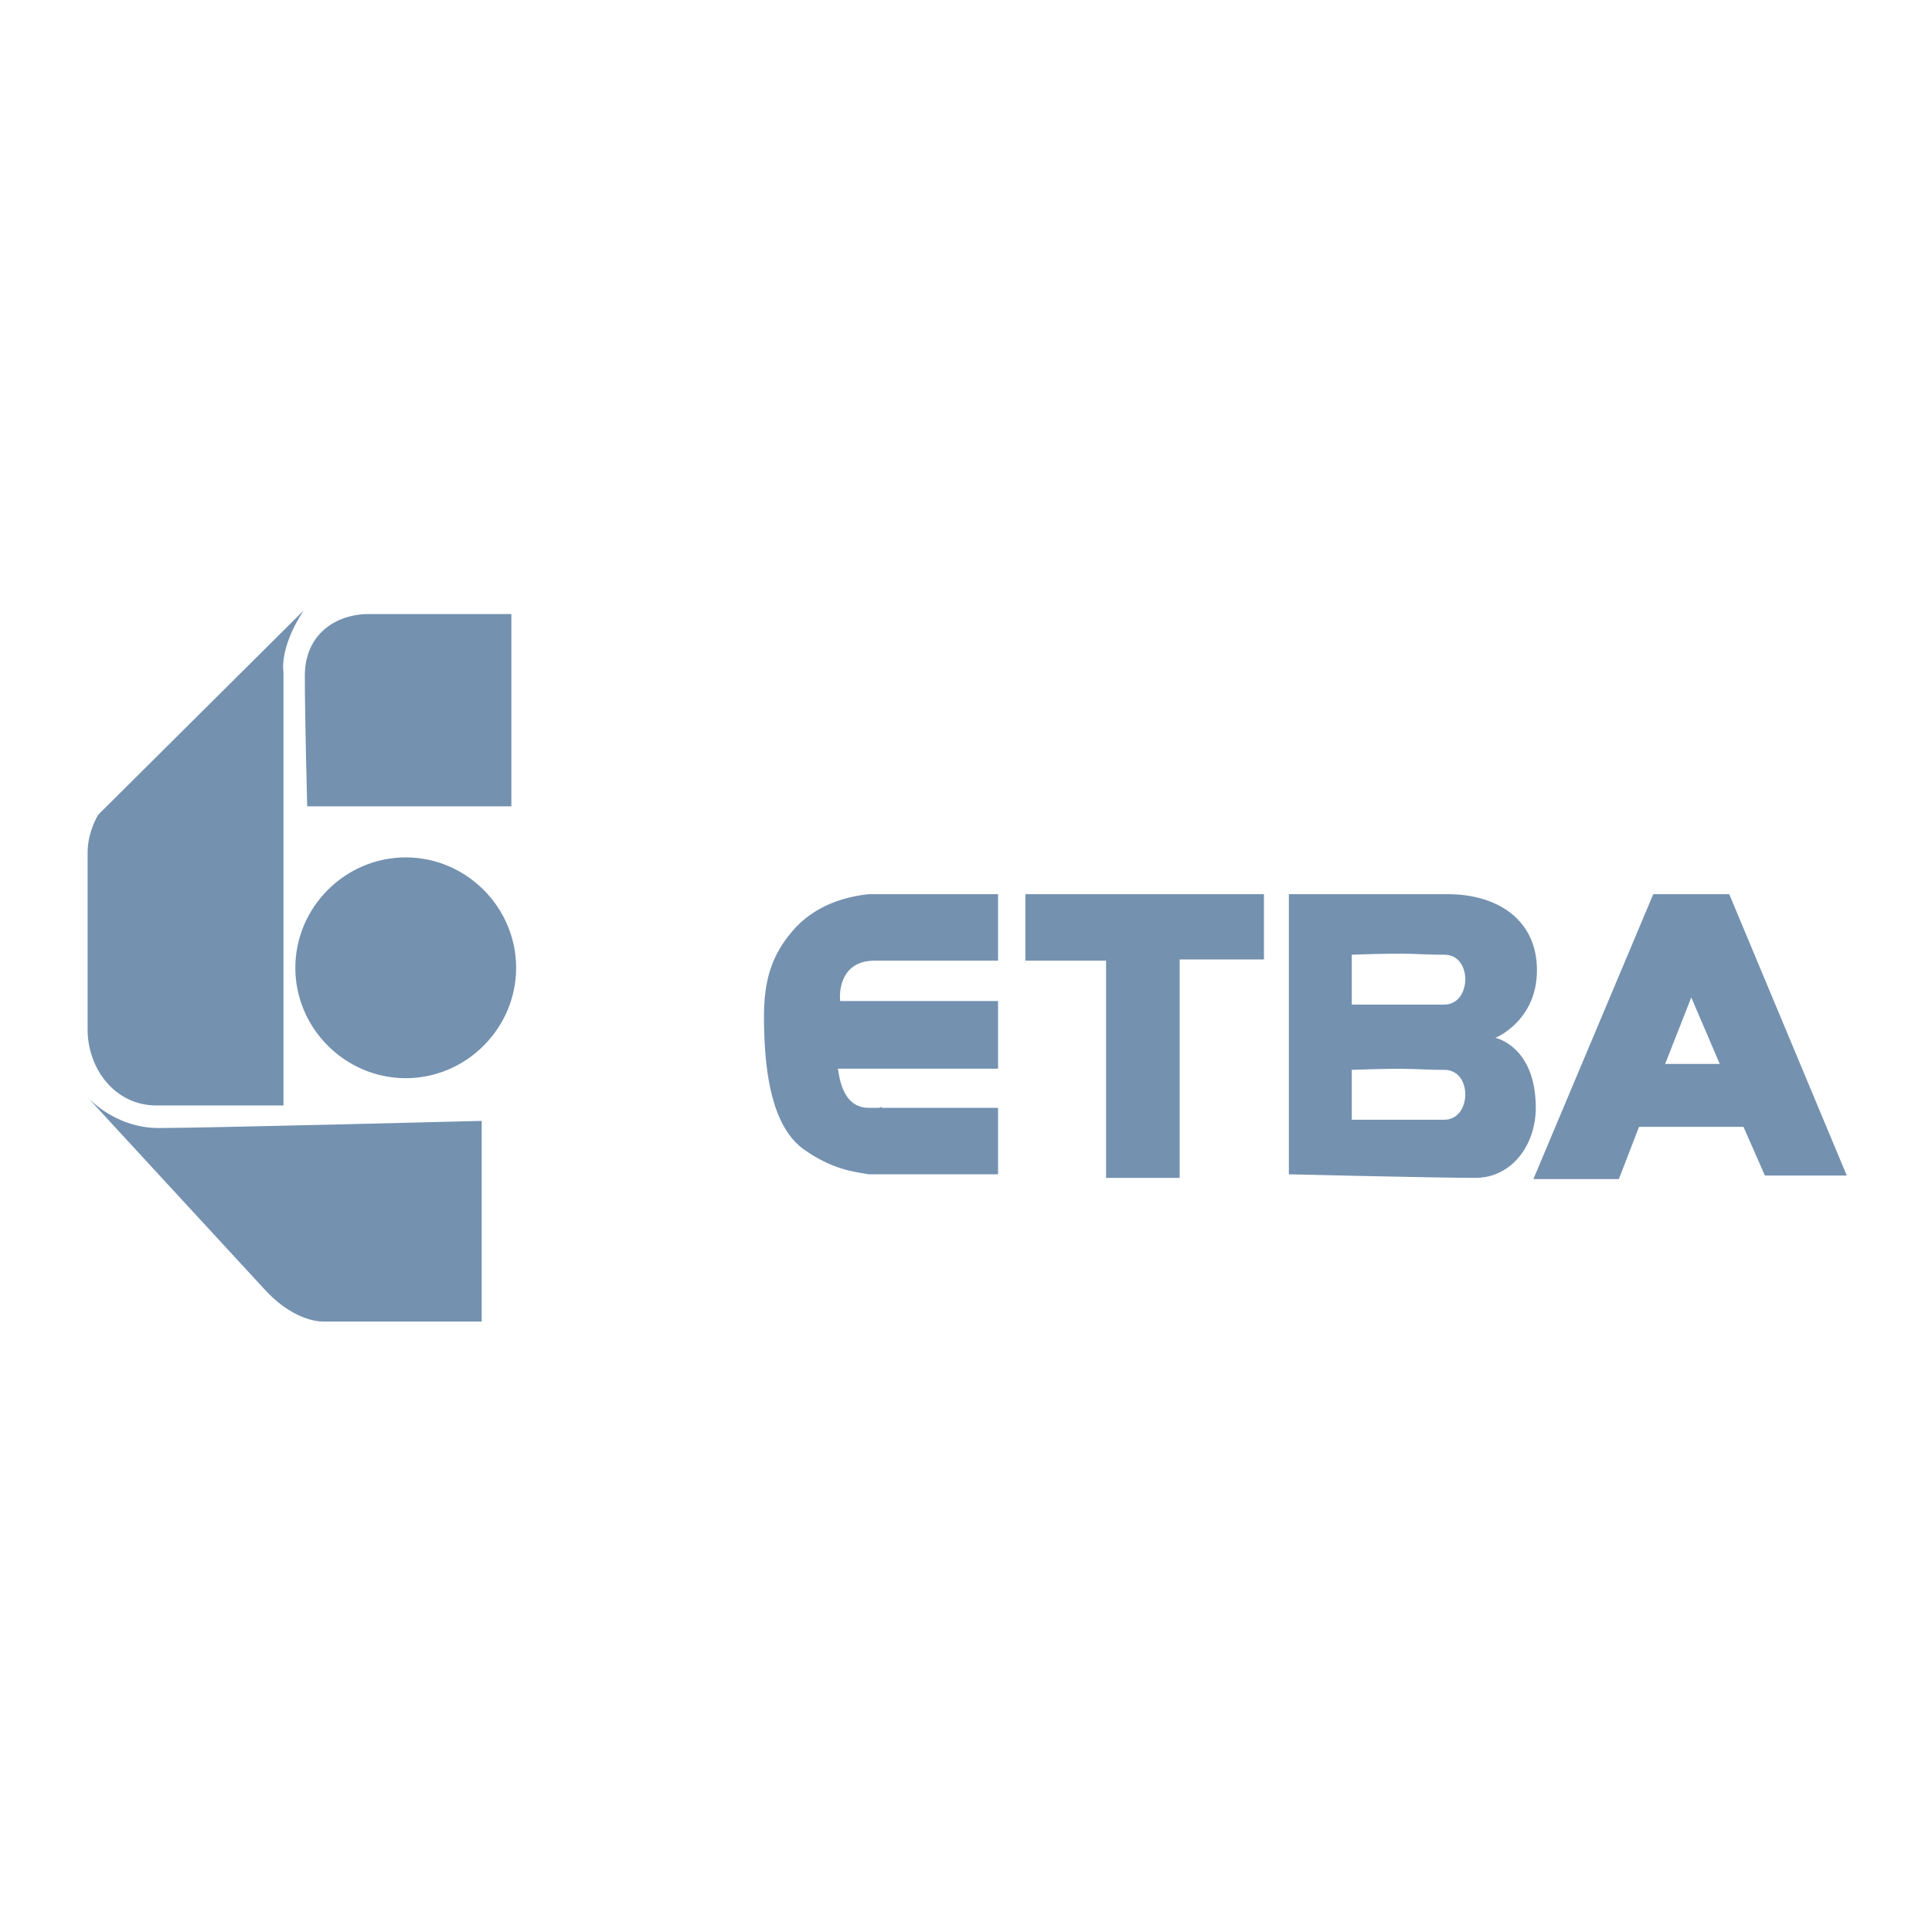
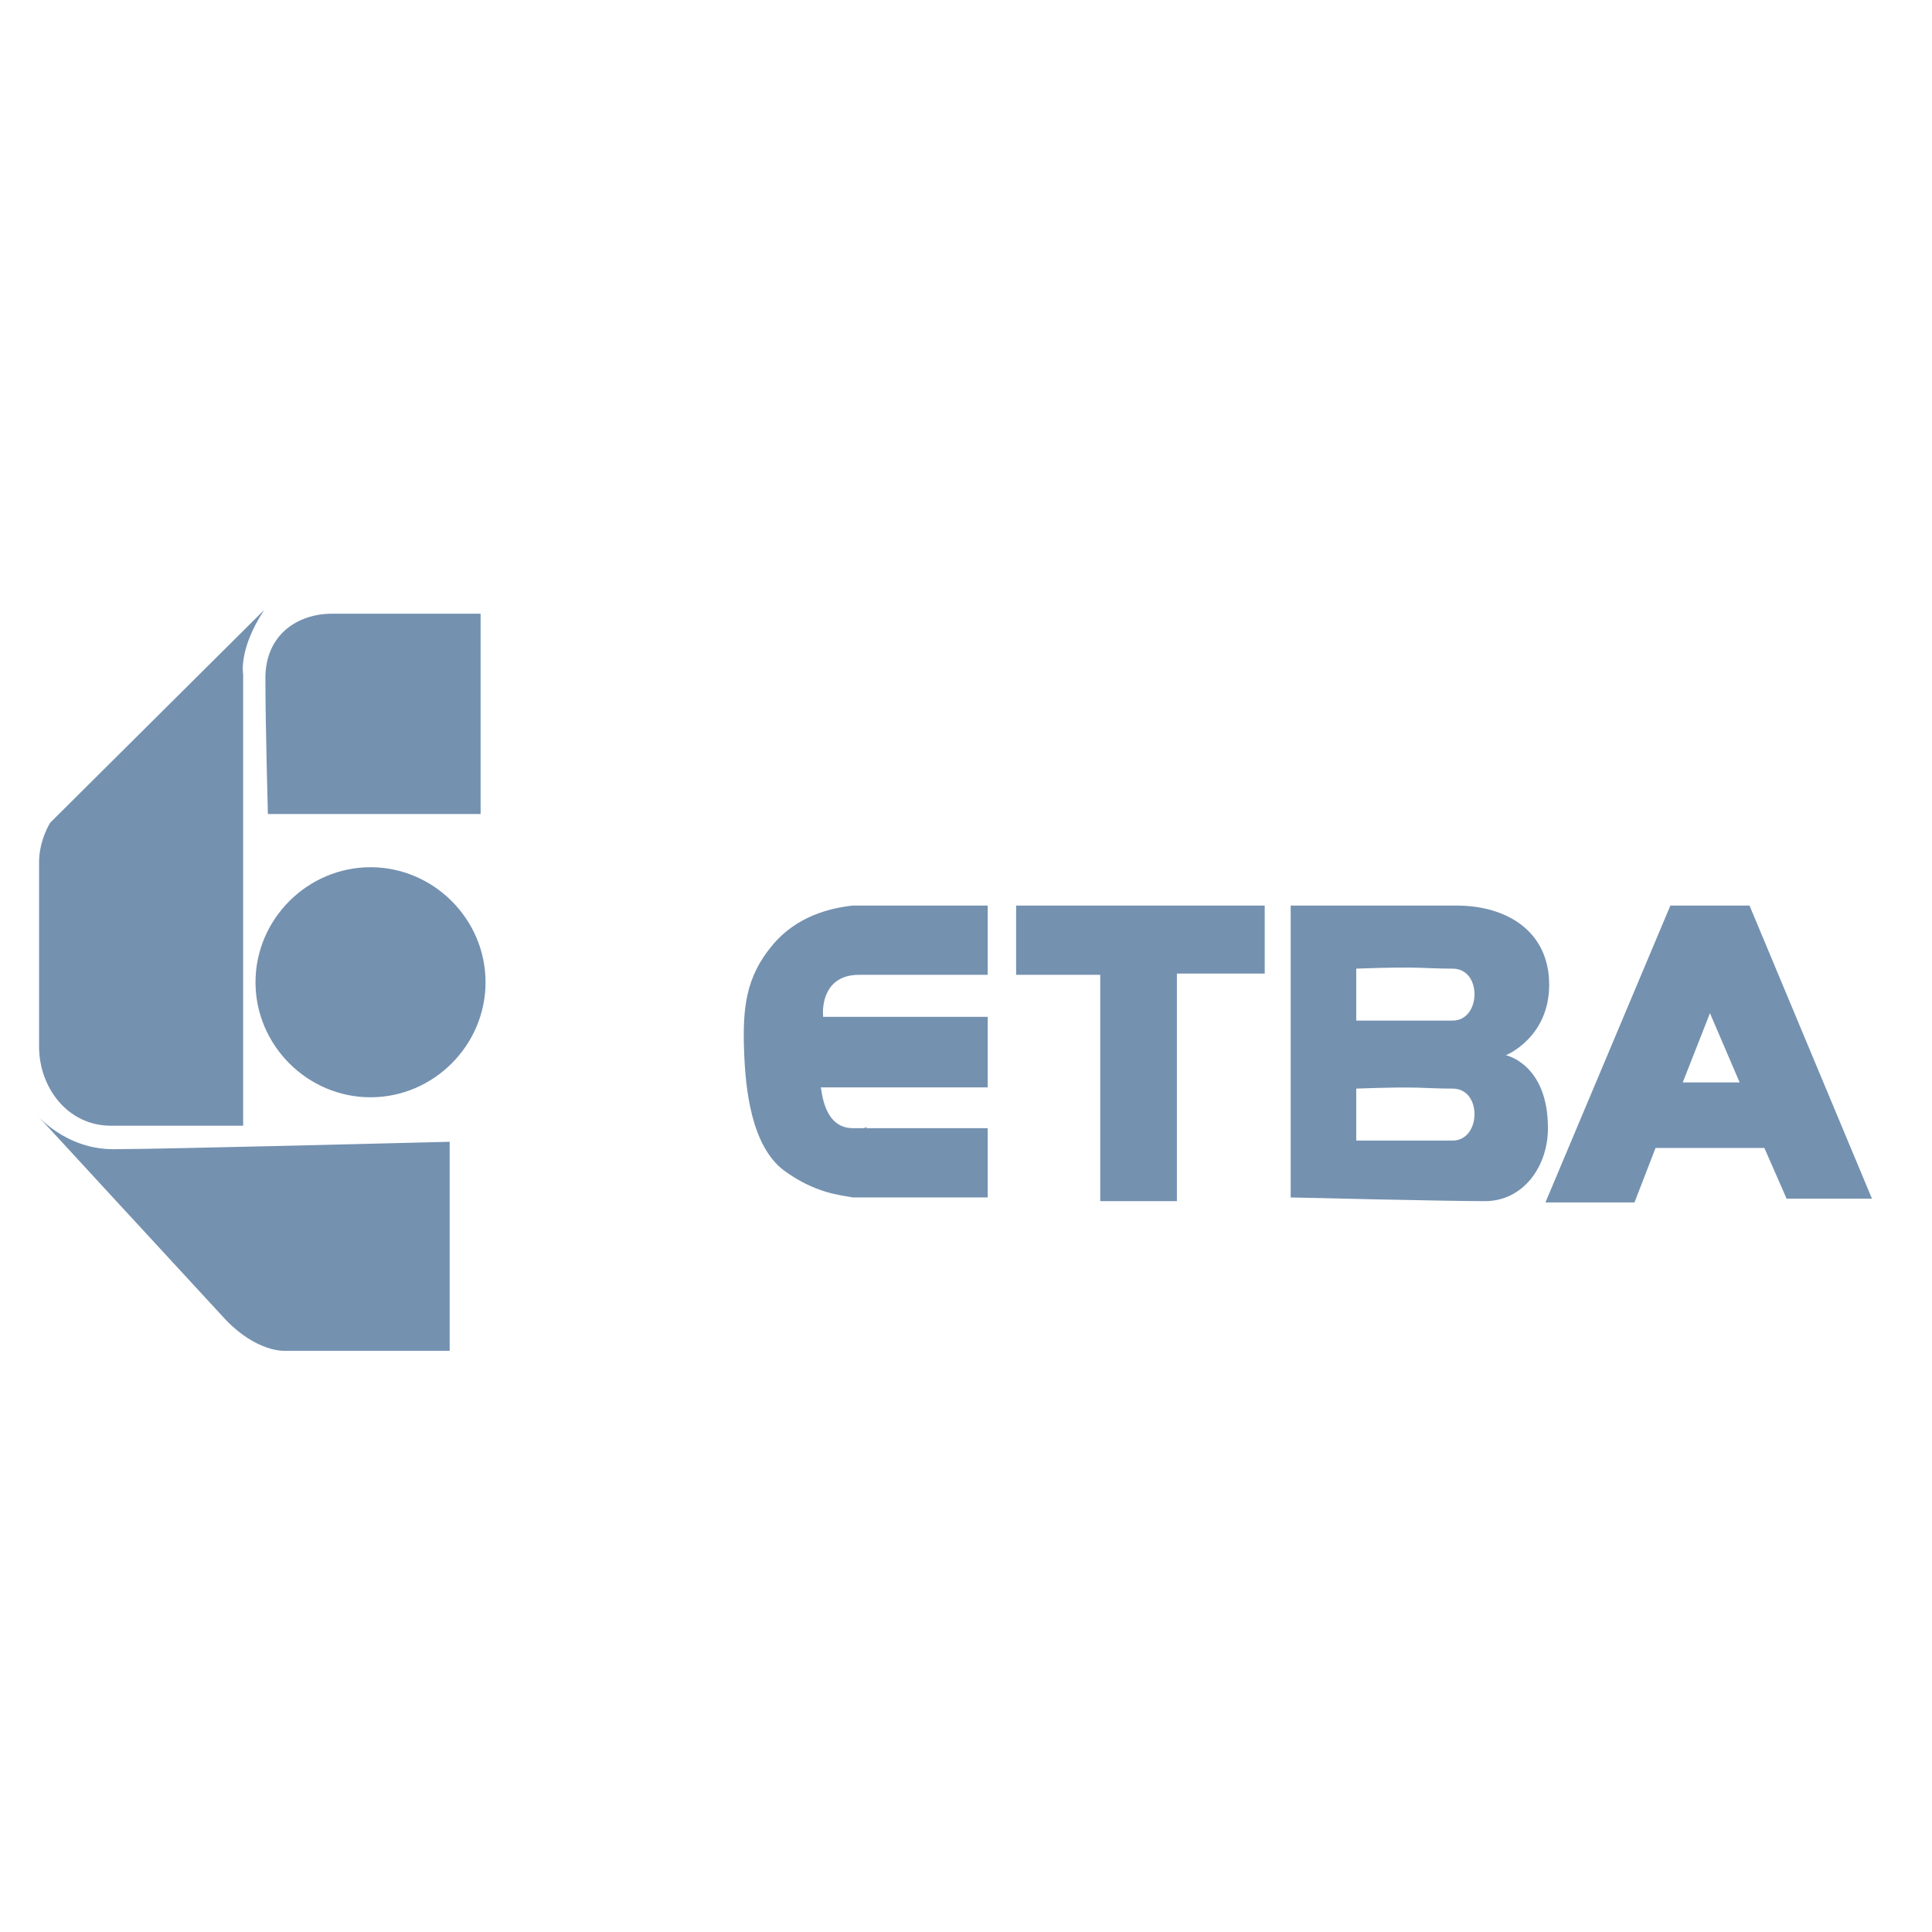
- <svg xmlns="http://www.w3.org/2000/svg" width="2500" height="2500" viewBox="0 0 192.756 192.756">
+ <svg xmlns="http://www.w3.org/2000/svg" width="2500" height="2500" viewBox="5 55 185 80">
  <g fill-rule="evenodd" clip-rule="evenodd">
    <path d="M51.494 96.556c0-6.04-4.974-11.014-11.014-11.014-6.04 0-11.014 4.974-11.014 11.014s4.974 11.015 11.014 11.015c6.04-.001 11.014-4.975 11.014-11.015zM30.65 80.449h20.37V61.264H36.809c-3.315 0-6.396 2.013-6.396 6.158 0 4.264.237 13.027.237 13.027zM30.295 60.909L9.807 81.278s-1.066 1.658-1.066 3.79v17.647c0 3.906 2.724 7.578 6.869 7.578h12.672V67.067s-.474-2.369 2.013-6.158z" fill="#7491b0" />
    <path d="M48.059 111.832v20.016H32.19s-2.605.117-5.566-2.961c-2.961-3.197-18.12-19.66-18.12-19.66s2.724 3.316 7.343 3.316 32.212-.711 32.212-.711zM102.299 89.213h23.805v6.514h-8.409v21.791h-7.341V95.845h-8.055v-6.632zM172.527 89.213h-7.58l-11.961 28.424h8.527l2.014-5.211h10.422l2.131 4.855h8.172l-11.725-28.068zm-6.394 16.935l2.605-6.633 2.842 6.633h-5.447zM87.259 95.845h12.317v-6.632h-12.91c-2.25.237-5.447 1.066-7.697 3.79-2.605 3.08-2.843 6.158-2.724 9.949.119 3.908.71 9.236 3.79 11.605 3.08 2.25 5.448 2.369 6.632 2.605h12.91v-6.633H87.97v-.117s-.119.117-.355.117h-.948c-2.842 0-2.96-3.67-3.079-3.908h15.988v-6.75H83.825c-.119-1.064.118-4.026 3.434-4.026zM149.197 103.543s4.145-1.658 4.145-6.75c0-5.093-4.025-7.58-8.881-7.58H128.59v27.949s14.805.355 18.594.355c3.672 0 6.041-3.316 6.041-6.988 0-6.158-4.028-6.986-4.028-6.986zm-5.092 8.172h-9.238v-4.975c6.514-.236 6.277 0 9.238 0 2.842 0 2.723 4.975 0 4.975zm0-11.488h-9.238v-4.974c6.514-.236 6.277 0 9.238 0 2.842-.001 2.723 4.974 0 4.974z" fill="#7491b0" />
  </g>
</svg>
